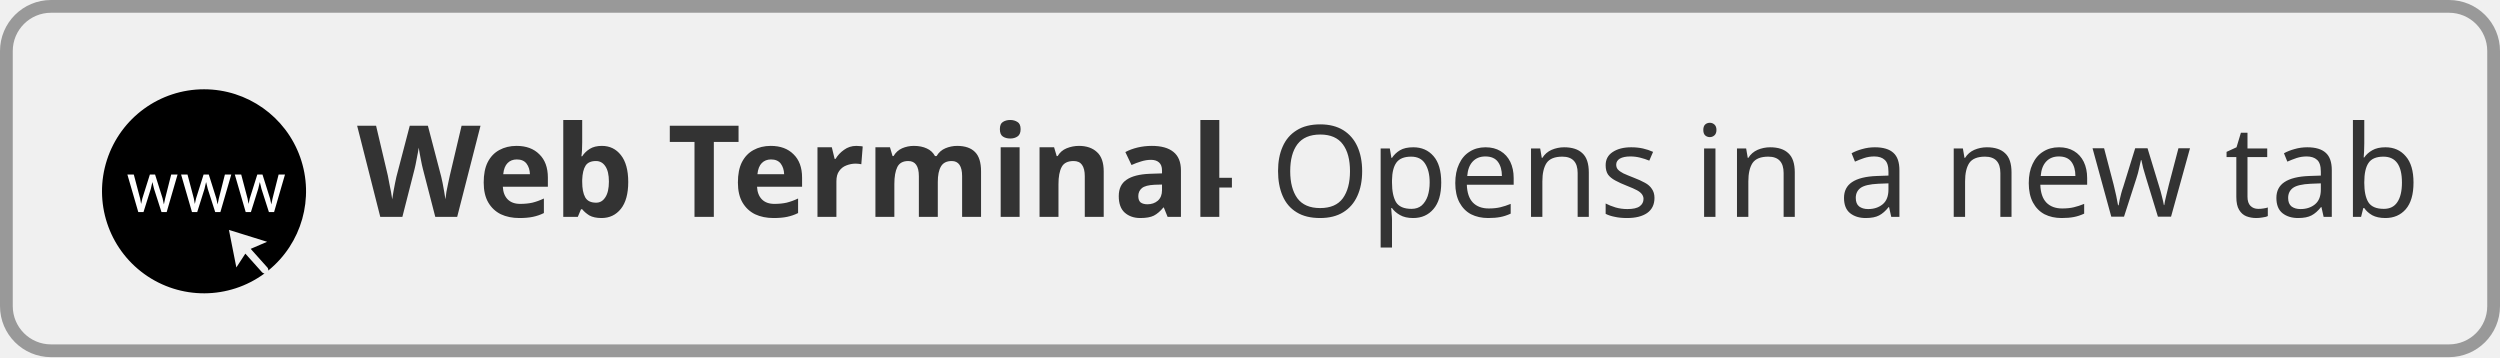
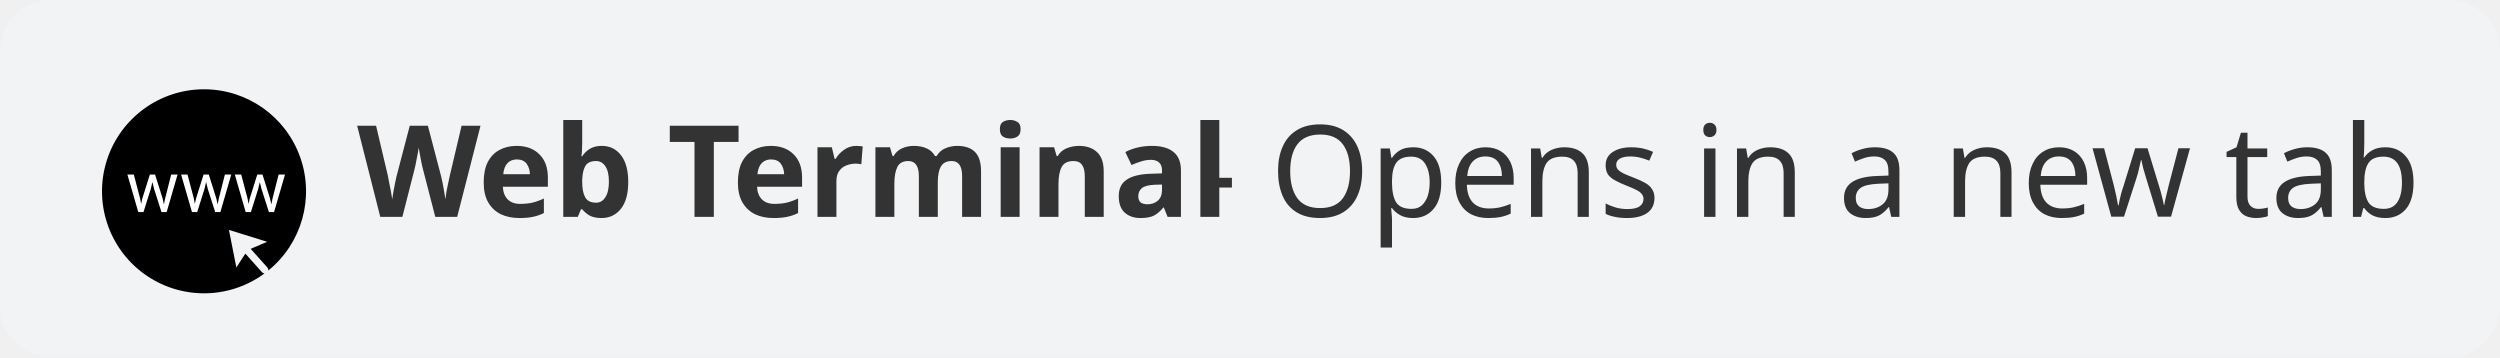
<svg xmlns="http://www.w3.org/2000/svg" width="196" height="28">
  <g fill="none" fill-rule="evenodd">
-     <path stroke="#999" d="M4 .5A3.5 3.5 0 00.5 4v20A3.5 3.5 0 004 27.5h188a3.5 3.5 0 003.5-3.5V4A3.5 3.5 0 00192 .5H4z" />
+     <path fill="#F2F3F4" fill-rule="nonzero" d="M4 0h188a4 4 0 014 4v20a4 4 0 01-4 4H4a4 4 0 01-4-4V4a4 4 0 014-4z" />
    <text fill="#333" font-family="IBMPlexSans-Bold, IBM Plex Sans" font-size="10" font-weight="bold">
      <tspan x="28" y="17">Web Terminal</tspan>
      <tspan x="93.77" y="17" font-family="IBMPlexSans, IBM Plex Sans" font-weight="normal"> - Opens in a new tab</tspan>
    </text>
    <g fill-rule="nonzero">
      <path fill="#000" d="M15.998 7a7.998 7.998 0 104.738 14.44.28.28 0 01-.19-.092l-1.31-1.464-.706 1.083-.582-2.943 2.995.932-1.289.554 1.31 1.464c.06.068.081.157.065.24A7.998 7.998 0 0015.997 7z" />
      <path d="M10.987 15.564l.073.408.008.002.09-.41.592-1.88h.408l.592 1.88.095.446h.008l.093-.446.475-1.88h.5l-.853 2.94h-.408l-.581-1.812-.128-.525h-.008l-.122.525-.57 1.812h-.41l-.854-2.94h.503zm4.211 0l.073.408.008.002.09-.41.592-1.88h.408l.592 1.88.095.446h.008l.092-.446.476-1.88h.5l-.853 2.94h-.408l-.581-1.812-.128-.525h-.008l-.122.525-.57 1.812h-.411l-.853-2.94h.502zm4.21 0l.074.408.008.002.09-.41.592-1.88h.407l.593 1.88.095.446h.008l.092-.446.476-1.88h.5l-.854 2.94h-.407l-.581-1.812-.128-.525h-.008l-.123.525-.57 1.812h-.41l-.853-2.94h.502z" fill="#FFF" />
    </g>
  </g>
</svg>
